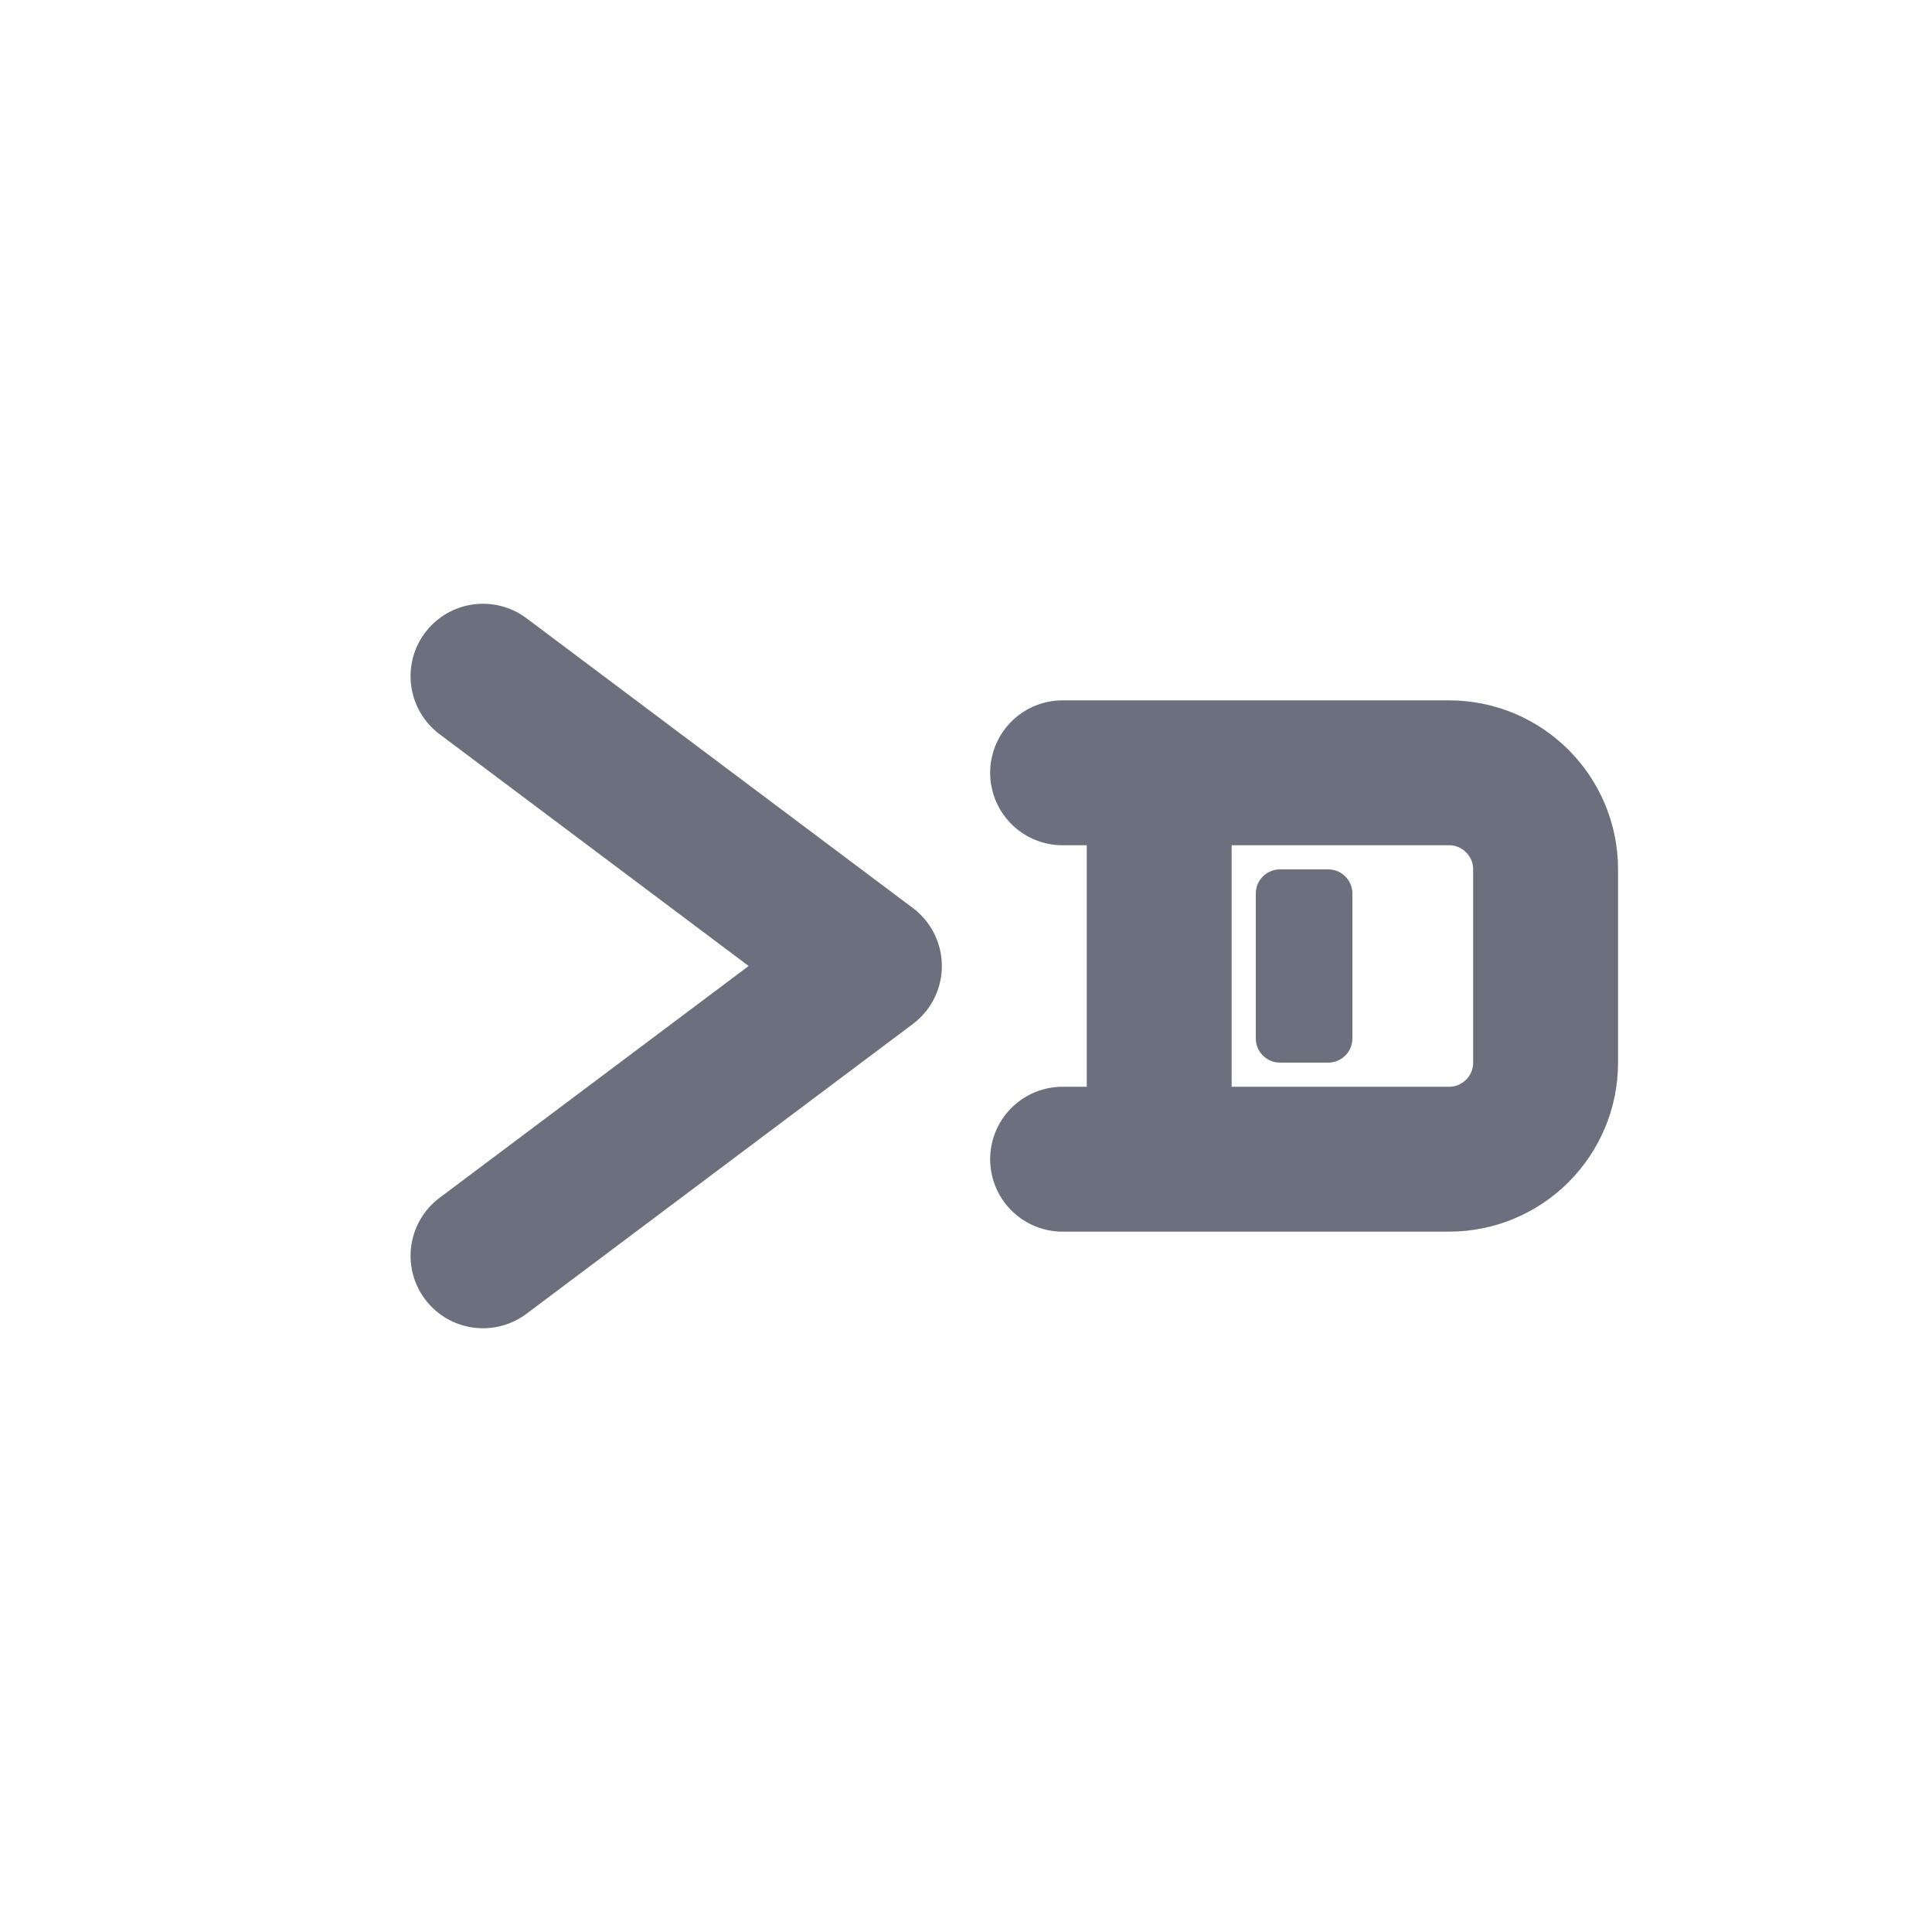
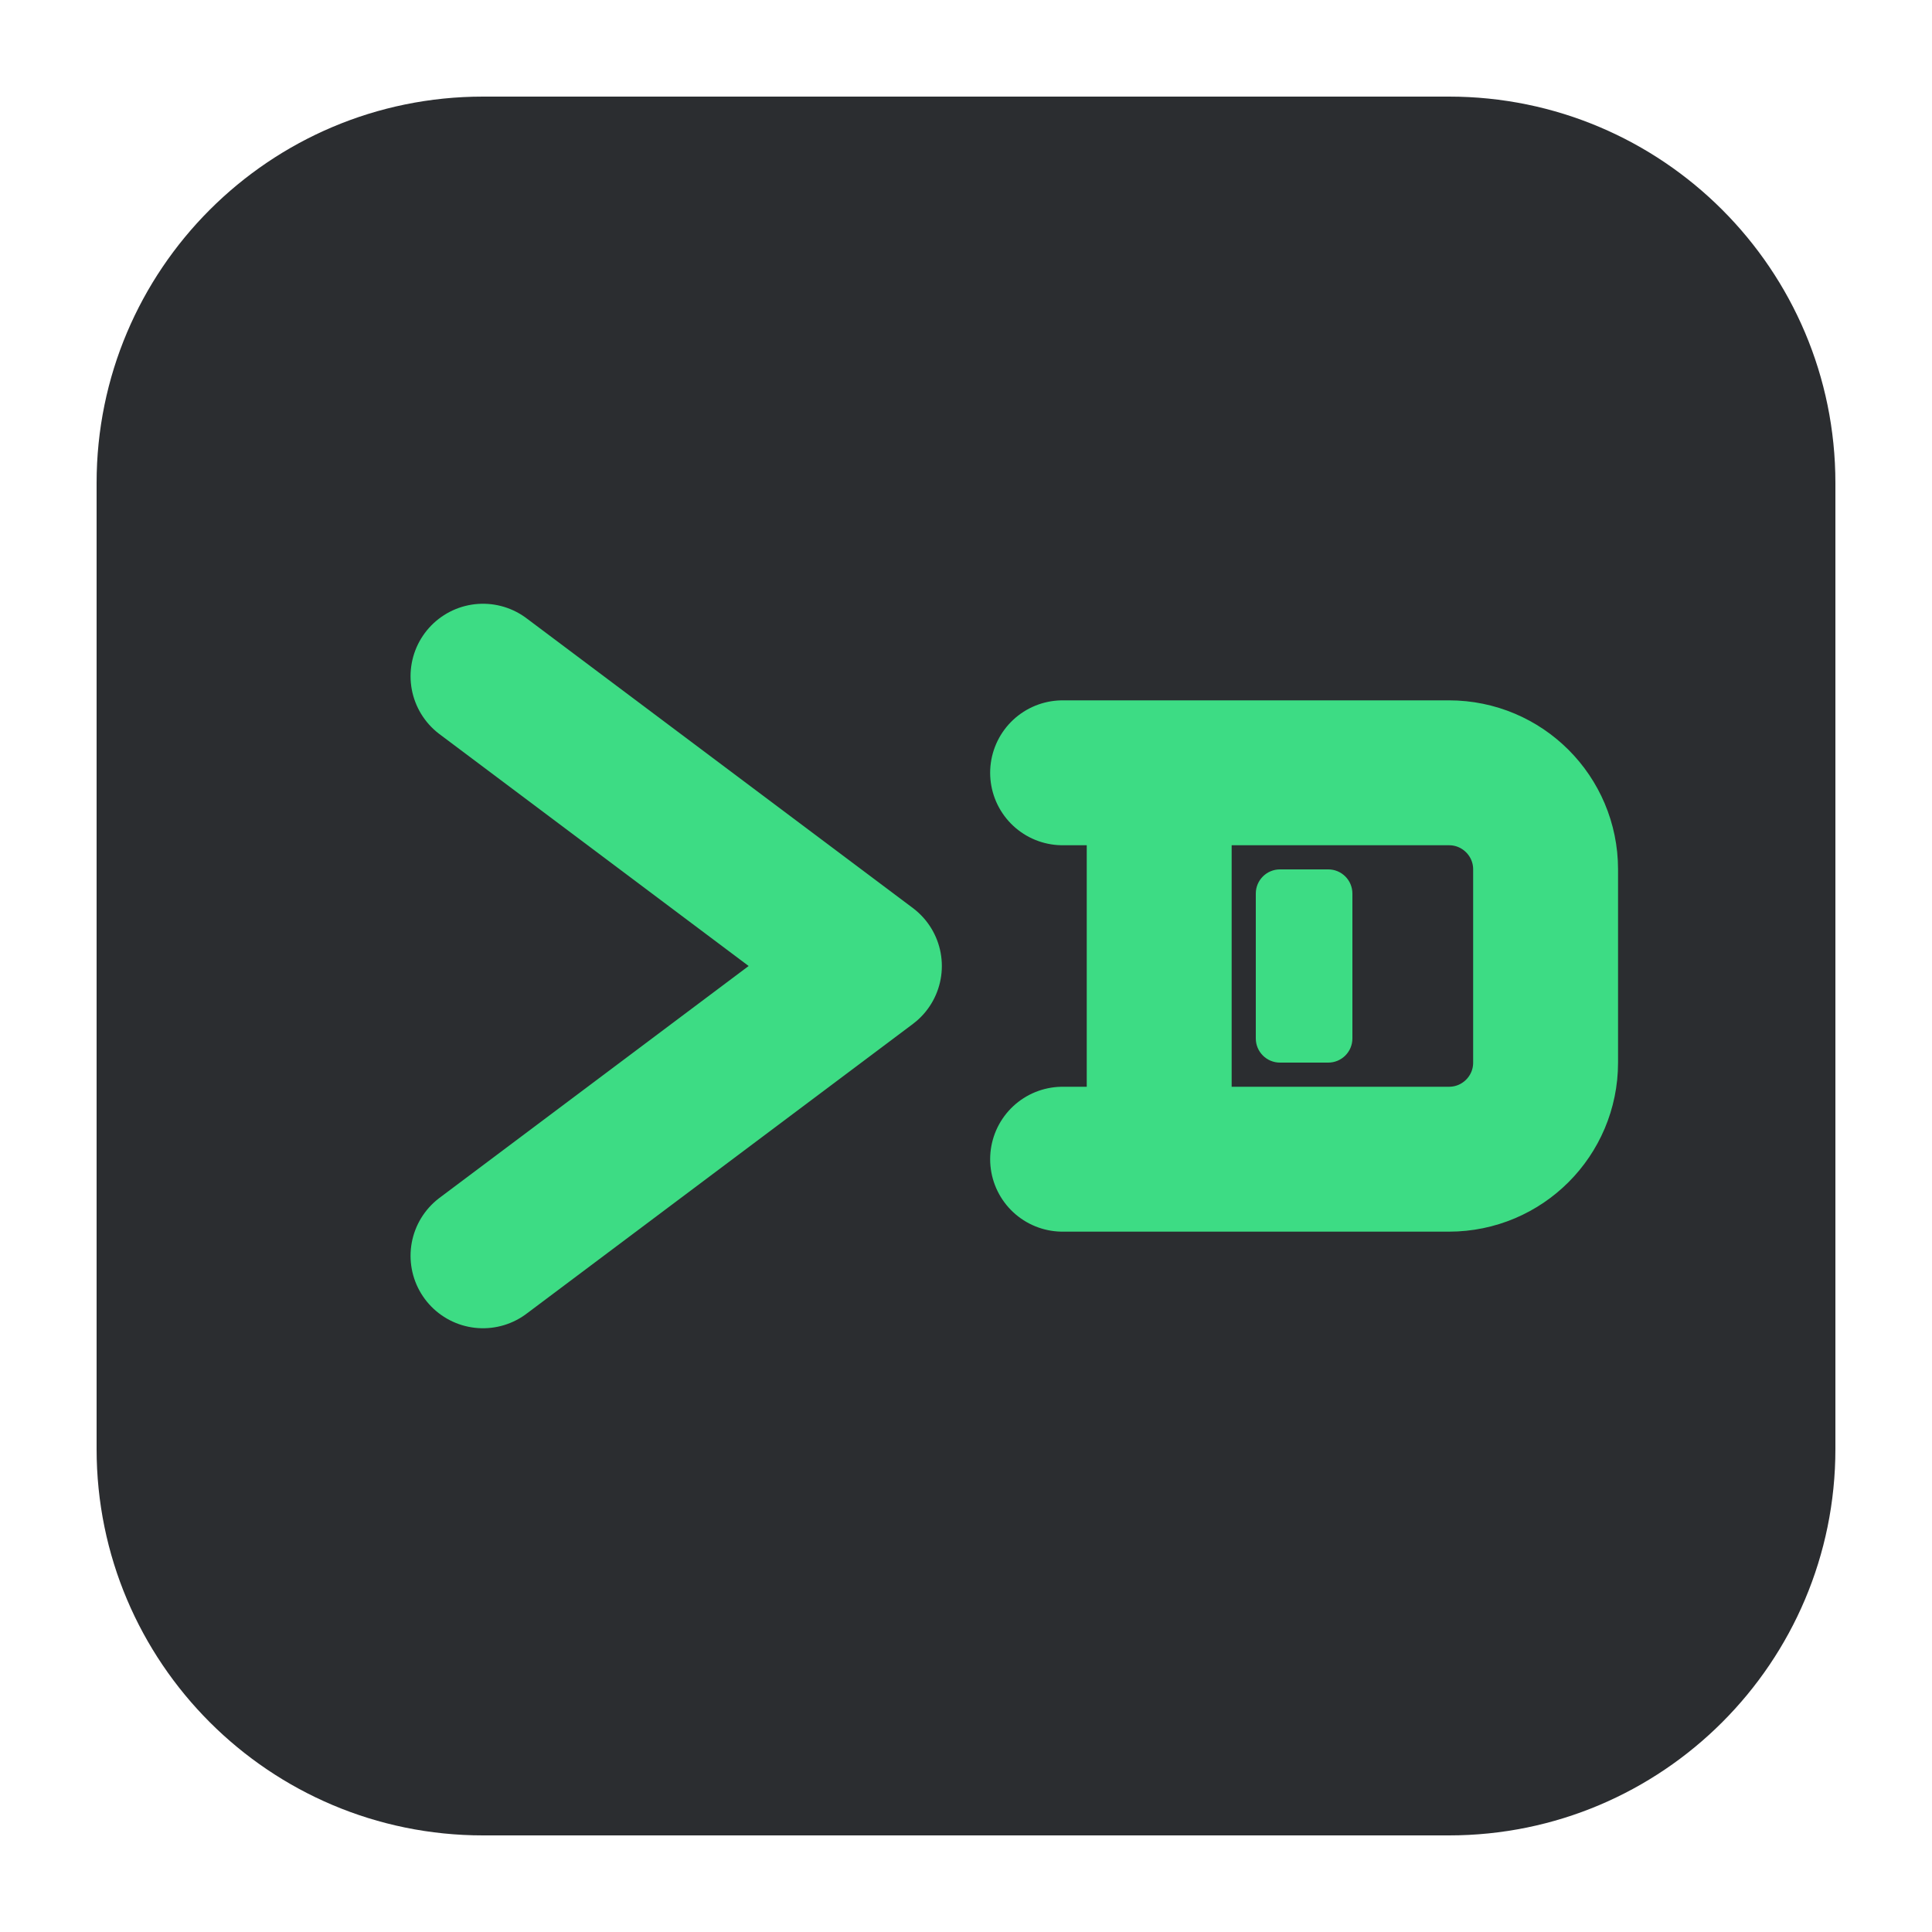
- <svg xmlns="http://www.w3.org/2000/svg" width="40" height="40" viewBox="0 0 16 16" fill="none">
-   <path d="M4 5.6L7.2 8L4 10.4" stroke="#6C707E" stroke-width="1.2" stroke-linecap="round" stroke-linejoin="round" />
-   <path d="M8.8 9.6H12C12.442 9.6 12.8 9.242 12.8 8.8V7.2C12.8 6.758 12.442 6.4 12 6.4H8.8" stroke="#6C707E" stroke-width="1.2" stroke-linecap="round" />
-   <path d="M9.6 6.4V9.6" stroke="#6C707E" stroke-width="1.2" />
-   <rect x="10.4" y="7.2" width="0.8" height="1.6" rx="0.2" fill="#6C707E" />
+ <svg xmlns="http://www.w3.org/2000/svg" width="40" height="40" viewBox="0 0 40 40" fill="none">
+   <rect x="2" y="2" width="36" height="36" rx="8" fill="#2B2D30" />
+   <path d="M10 14L18 20L10 26" stroke="#3DDC84" stroke-width="3" stroke-linecap="round" stroke-linejoin="round" />
+   <path d="M22 24H30C31.105 24 32 23.105 32 22V18C32 16.895 31.105 16 30 16H22" stroke="#3DDC84" stroke-width="3" stroke-linecap="round" />
+   <path d="M24 16V24" stroke="#3DDC84" stroke-width="3" />
+   <rect x="26" y="18" width="2" height="4" rx="0.5" fill="#3DDC84" />
</svg>
